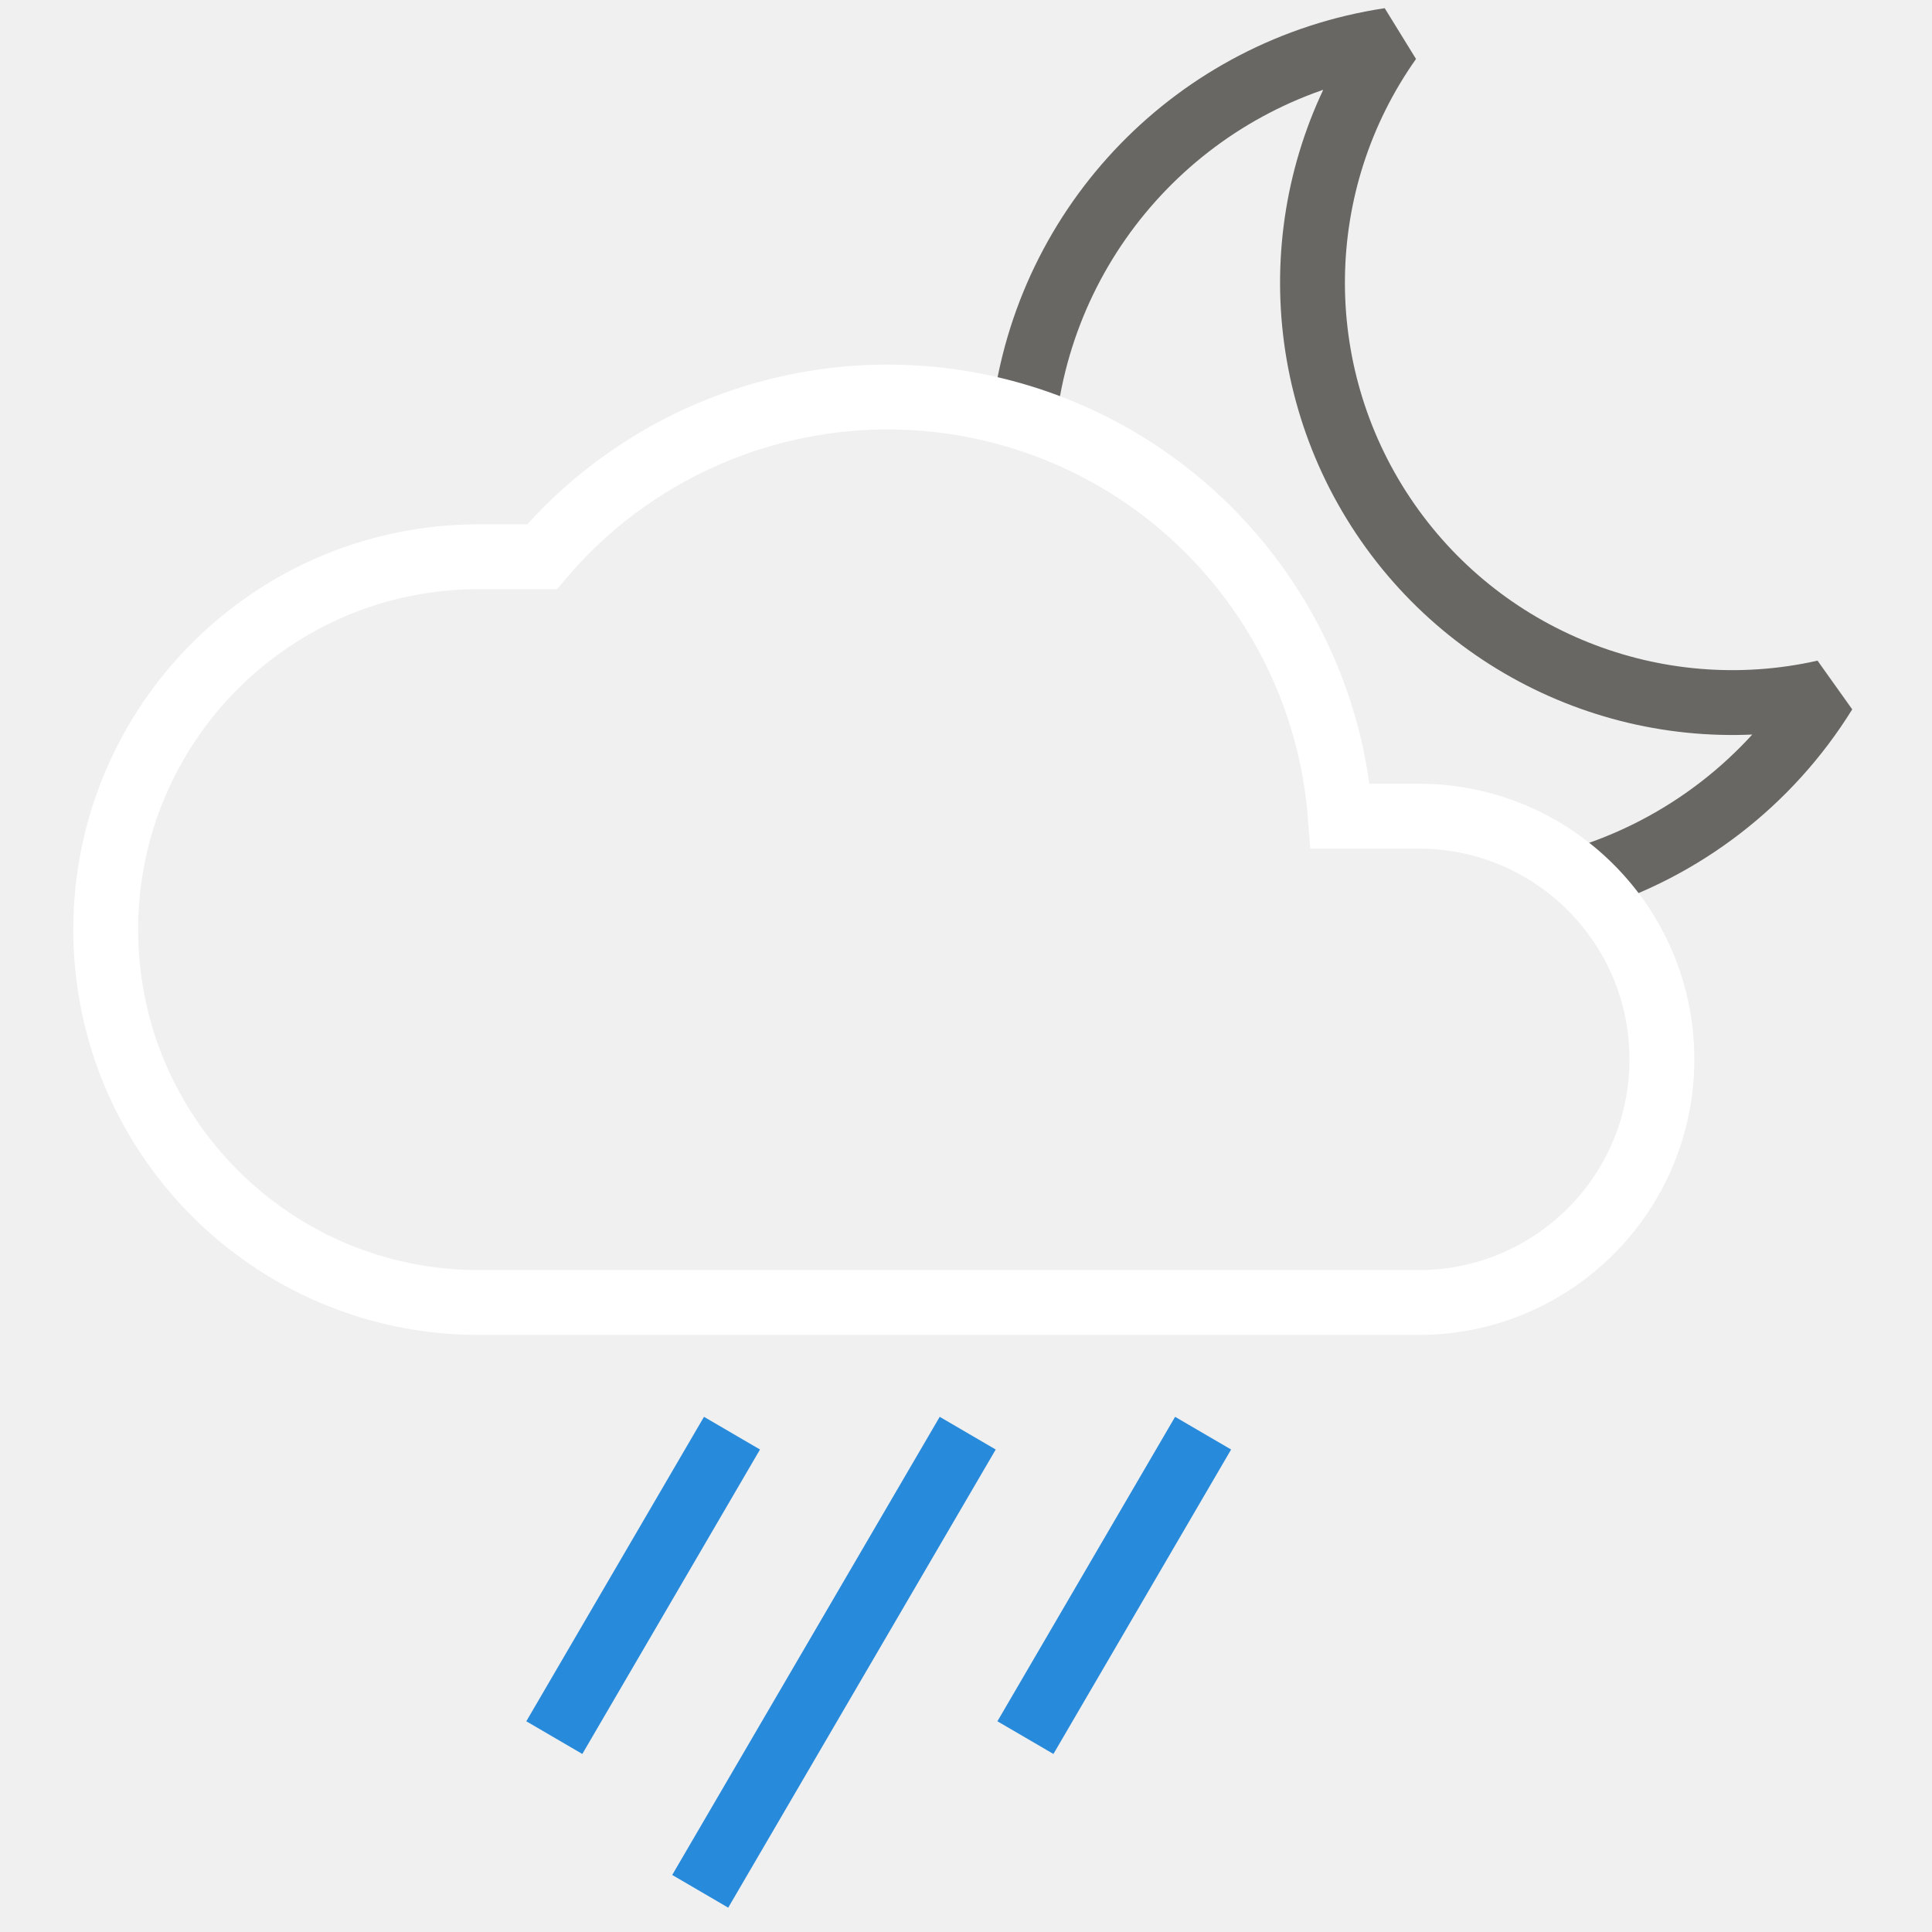
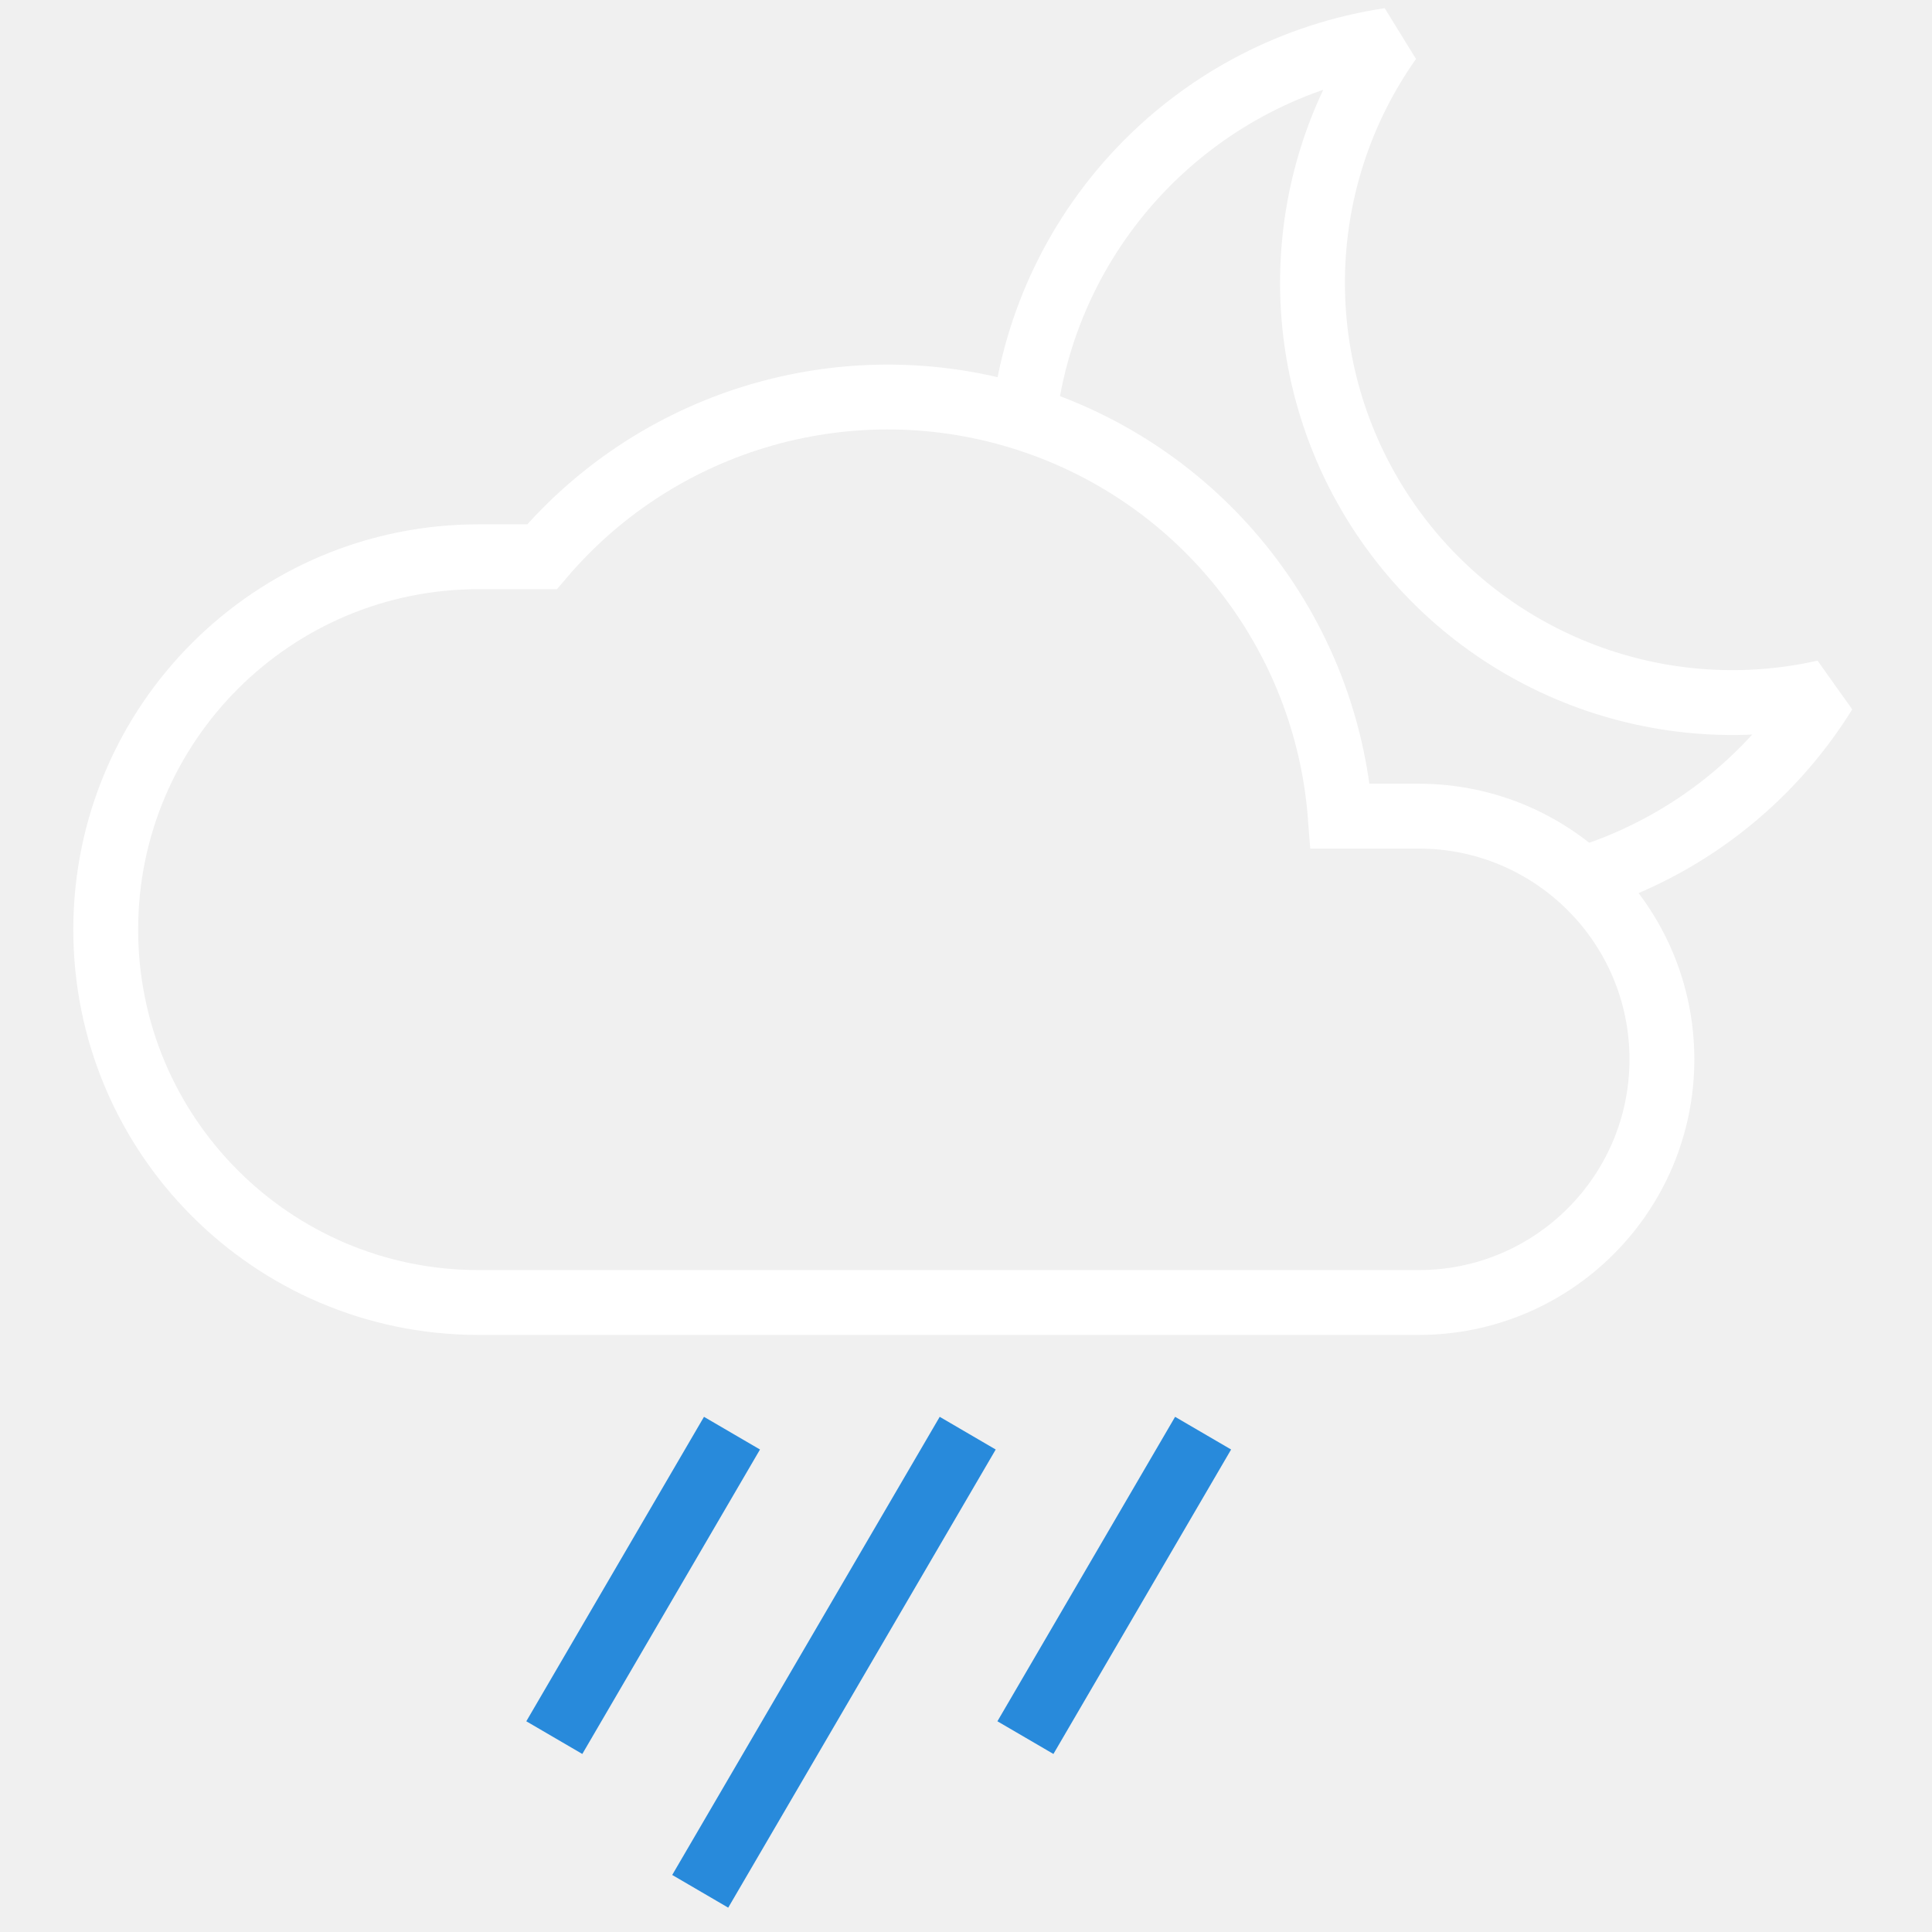
<svg xmlns="http://www.w3.org/2000/svg" width="288px" height="288px" viewBox="0 0 288 288" version="1.1">
  <g id="ICONS-/-Forecast-/-Color-/-40---Mostly-Cloudy-w-Showers-Night-LK" stroke="none" stroke-width="1" fill="none" fill-rule="evenodd">
    <g id="Mostly-cloudy-w--Showers" transform="translate(15, 6)" stroke-width="9.667">
-       <path d="M220.798,125.087 C235.847,120.486 248.712,110.575 257,97.198 C231.728,102.892 205.559,92.429 191.179,70.881 C176.799,49.332 177.18,21.152 192.137,0 C163.445,4.328 141.163,27.262 137.665,56.067" id="Path" stroke="#686763" stroke-linejoin="bevel" />
+       <path d="M220.798,125.087 C235.847,120.486 248.712,110.575 257,97.198 C231.728,102.892 205.559,92.429 191.179,70.881 C176.799,49.332 177.18,21.152 192.137,0 C163.445,4.328 141.163,27.262 137.665,56.067" id="Path" stroke="#FFFFFF" stroke-linejoin="bevel" />
      <path d="M56.223,188.162 C25.526,188.095 0.694,163.155 0.761,132.458 C0.828,101.76 25.767,76.928 56.465,76.995 L65.793,76.995 C83.56,56.121 112.164,48.027 138.234,56.498 C164.304,64.969 182.687,88.331 184.79,115.662 L196.487,115.662 C216.507,115.662 232.737,131.891 232.737,151.912 C232.737,171.932 216.507,188.162 196.487,188.162 L56.223,188.162 Z" id="Path" stroke="#FFFFFF" />
      <path d="M67.63,253.025 L94.117,207.64" id="Path" stroke="#288ADB" />
      <path d="M137.858,253.025 L164.345,207.64" id="Path" stroke="#288ADB" />
      <path d="M89.38,275.935 L129.255,207.64" id="Path" stroke="#288ADB" />
    </g>
  </g>
</svg>
